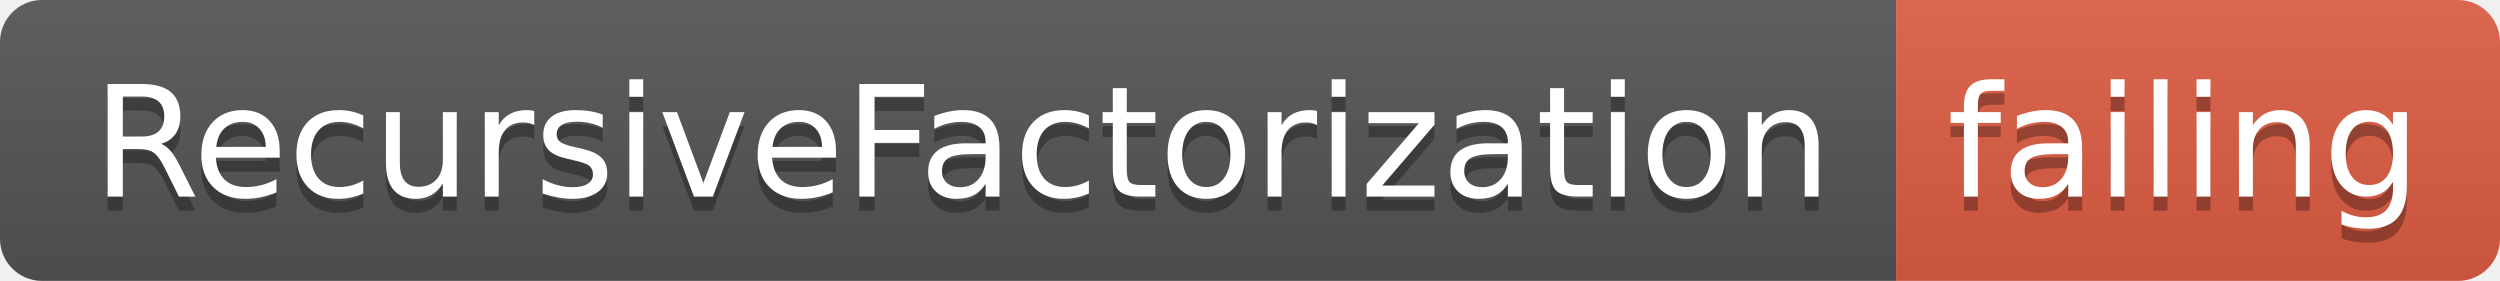
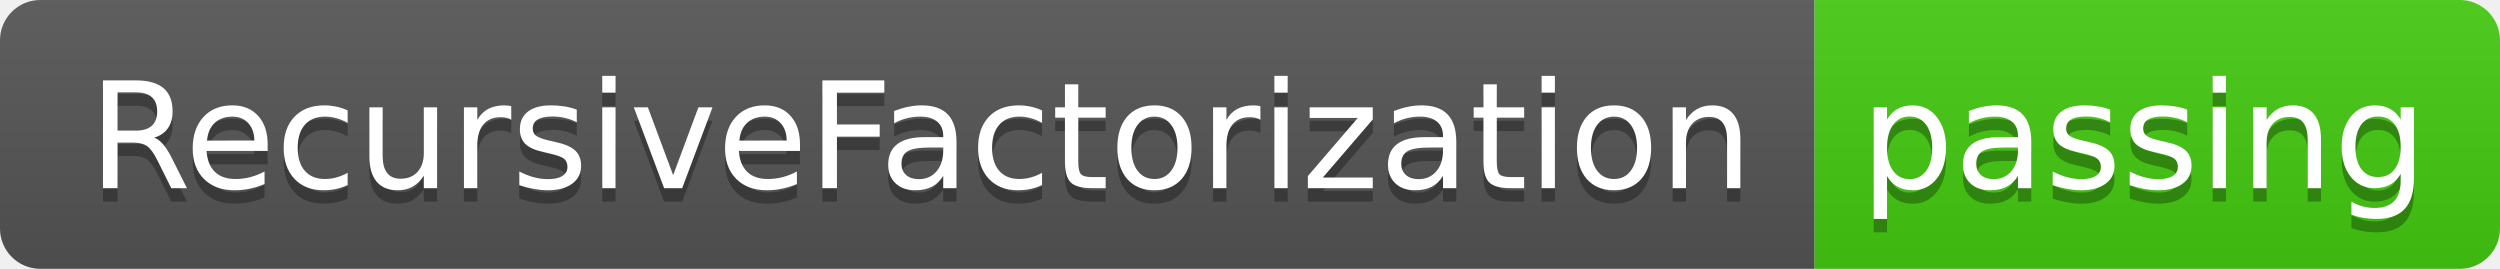
- <svg xmlns="http://www.w3.org/2000/svg" width="178" height="20">
+ <svg xmlns="http://www.w3.org/2000/svg" width="186" height="20">
  <linearGradient id="smooth" x2="0" y2="100%">
    <stop offset="0" stop-color="#bbb" stop-opacity=".1" />
    <stop offset="1" stop-opacity=".1" />
  </linearGradient>
  <clipPath id="round">
-     <rect width="178" height="20" rx="3" fill="#fff" />
+     <rect width="186" height="20" rx="3" fill="#fff" />
  </clipPath>
  <g clip-path="url(#round)">
    <rect width="135" height="20" fill="#555" />
-     <rect x="135" width="43" height="20" fill="#e05d44" />
-     <rect width="178" height="20" fill="url(#smooth)" />
+     <rect x="135" width="51" height="20" fill="#4c1" />
+     <rect width="186" height="20" fill="url(#smooth)" />
  </g>
  <g fill="#fff" text-anchor="middle" font-family="DejaVu Sans,Verdana,Geneva,sans-serif" font-size="110">
    <text x="685" y="150" fill="#010101" fill-opacity=".3" transform="scale(0.1)" textLength="1250" lengthAdjust="spacing">RecursiveFactorization</text>
    <text x="685" y="140" transform="scale(0.1)" textLength="1250" lengthAdjust="spacing">RecursiveFactorization</text>
-     <text x="1555" y="150" fill="#010101" fill-opacity=".3" transform="scale(0.1)" textLength="330" lengthAdjust="spacing">failing</text>
-     <text x="1555" y="140" transform="scale(0.1)" textLength="330" lengthAdjust="spacing">failing</text>
+     <text x="1595" y="150" fill="#010101" fill-opacity=".3" transform="scale(0.1)" textLength="410" lengthAdjust="spacing">passing</text>
+     <text x="1595" y="140" transform="scale(0.1)" textLength="410" lengthAdjust="spacing">passing</text>
  </g>
</svg>
